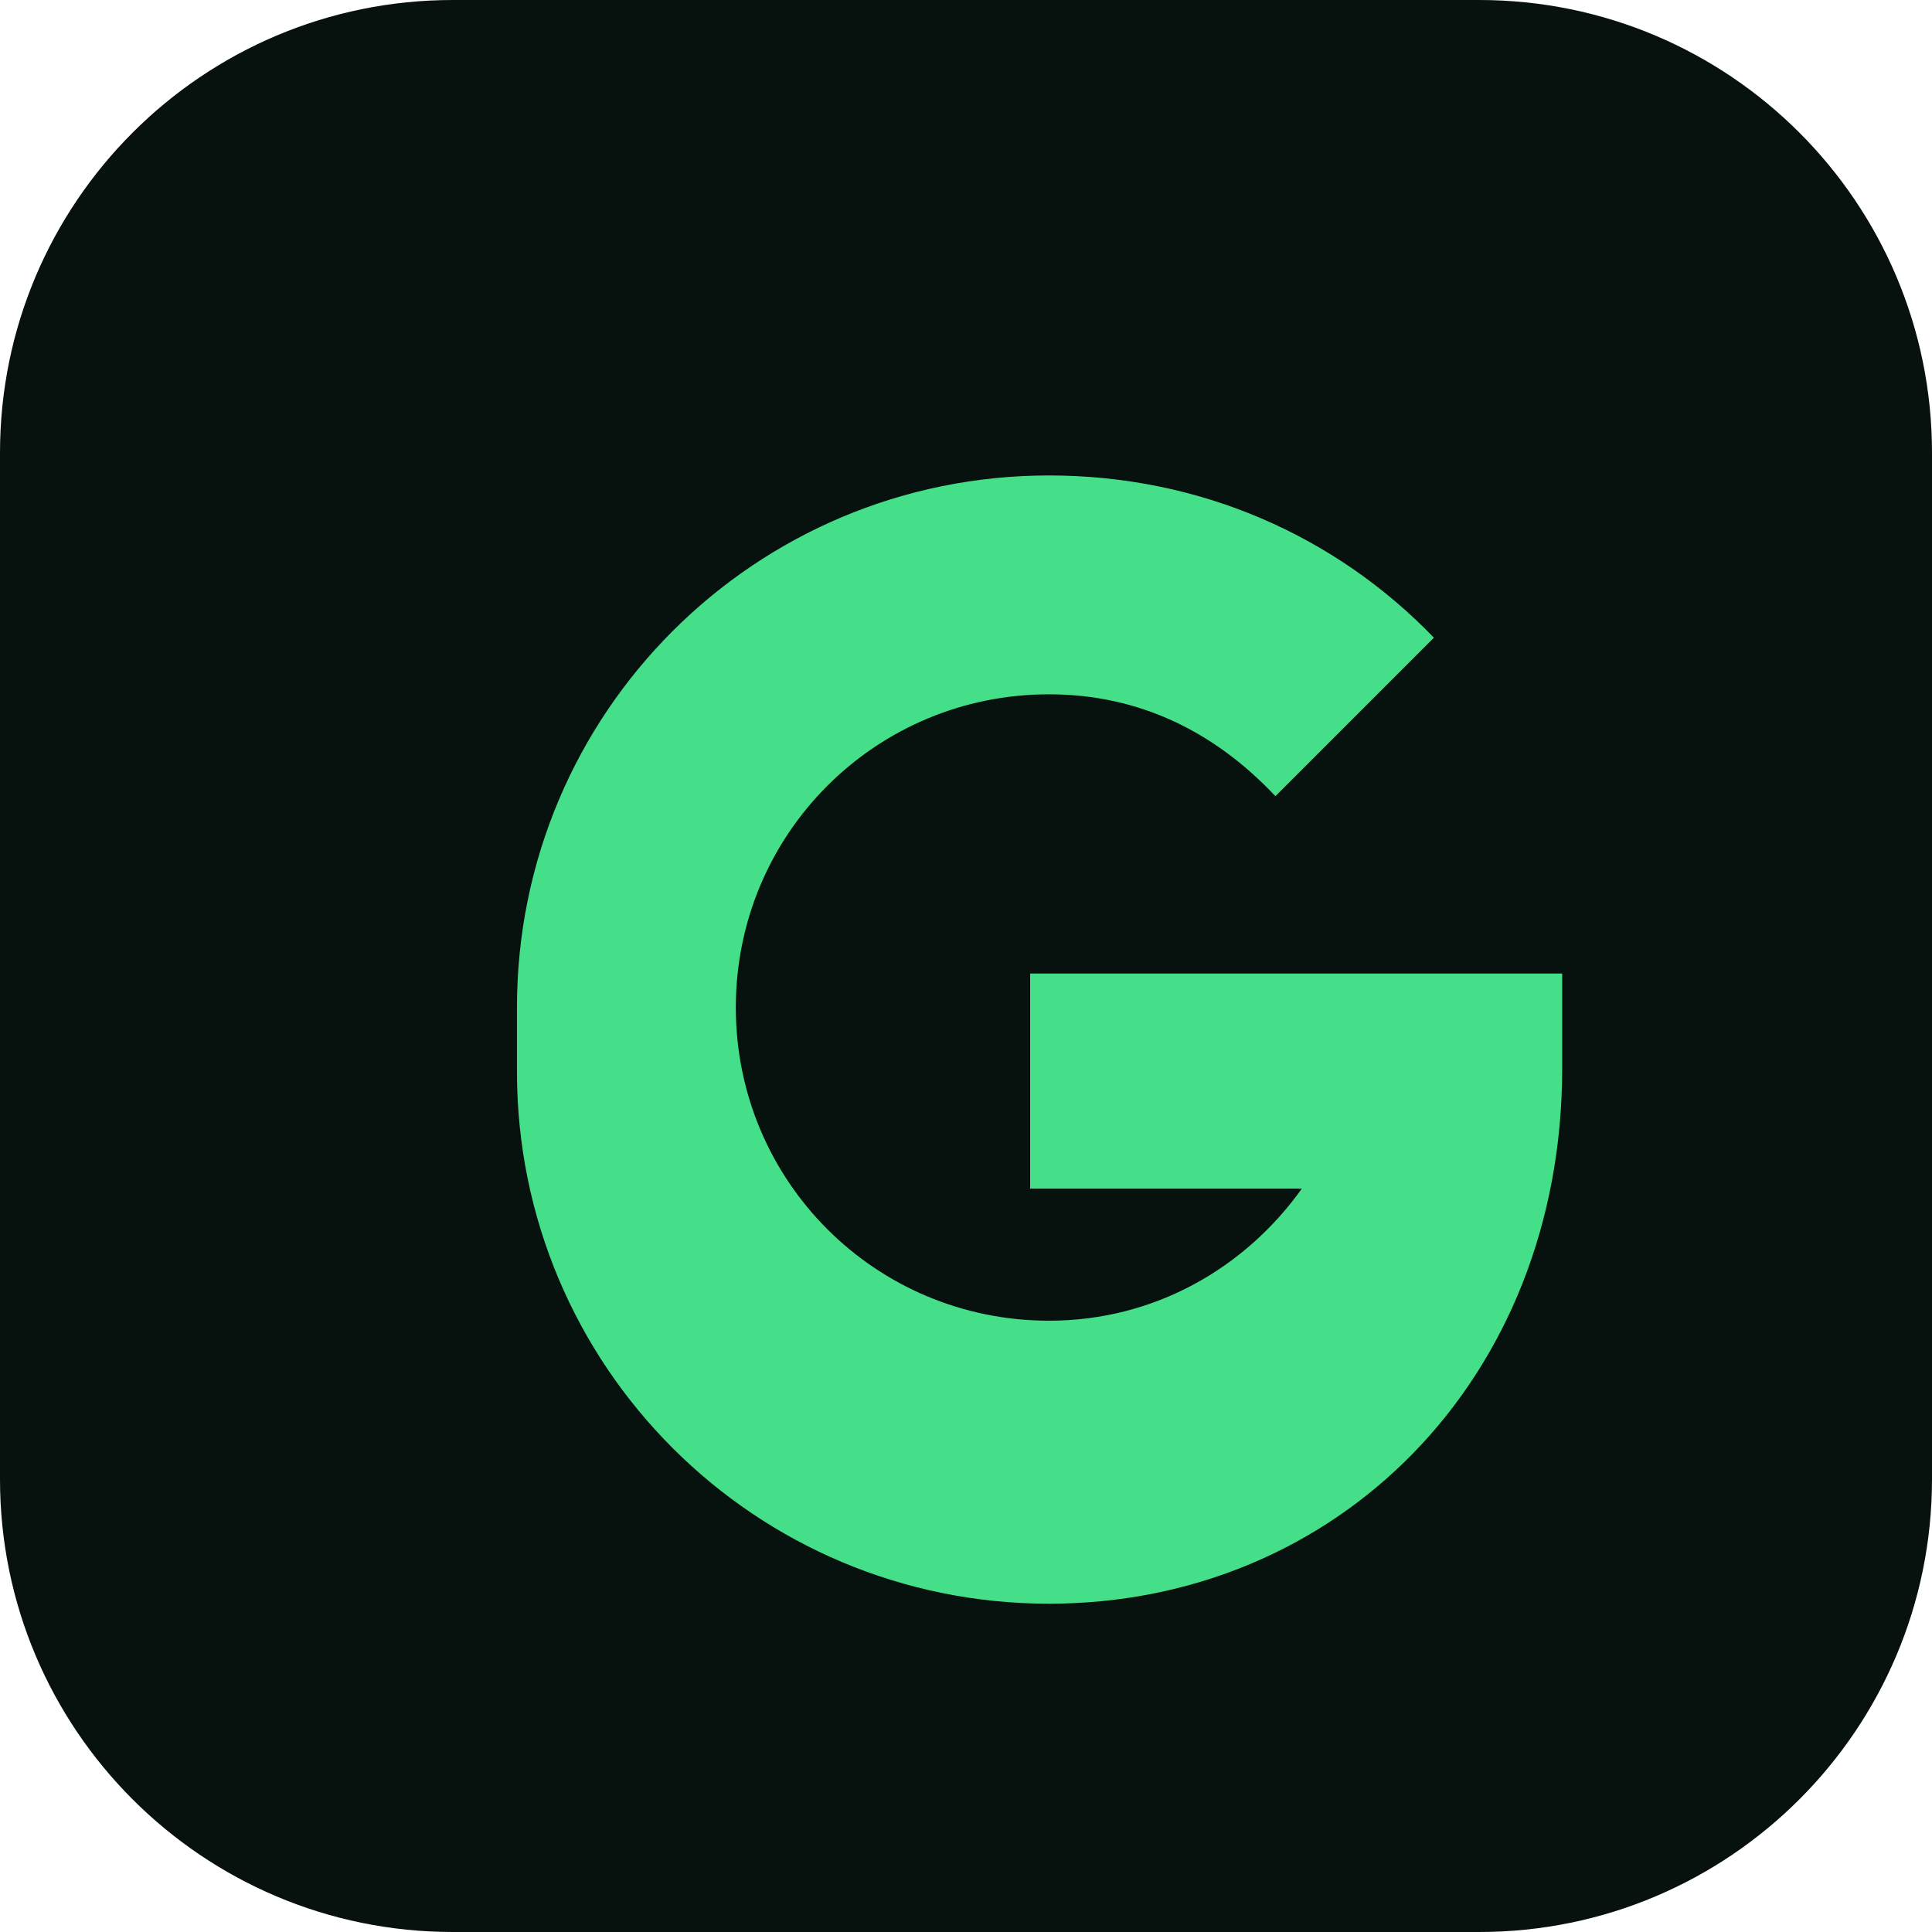
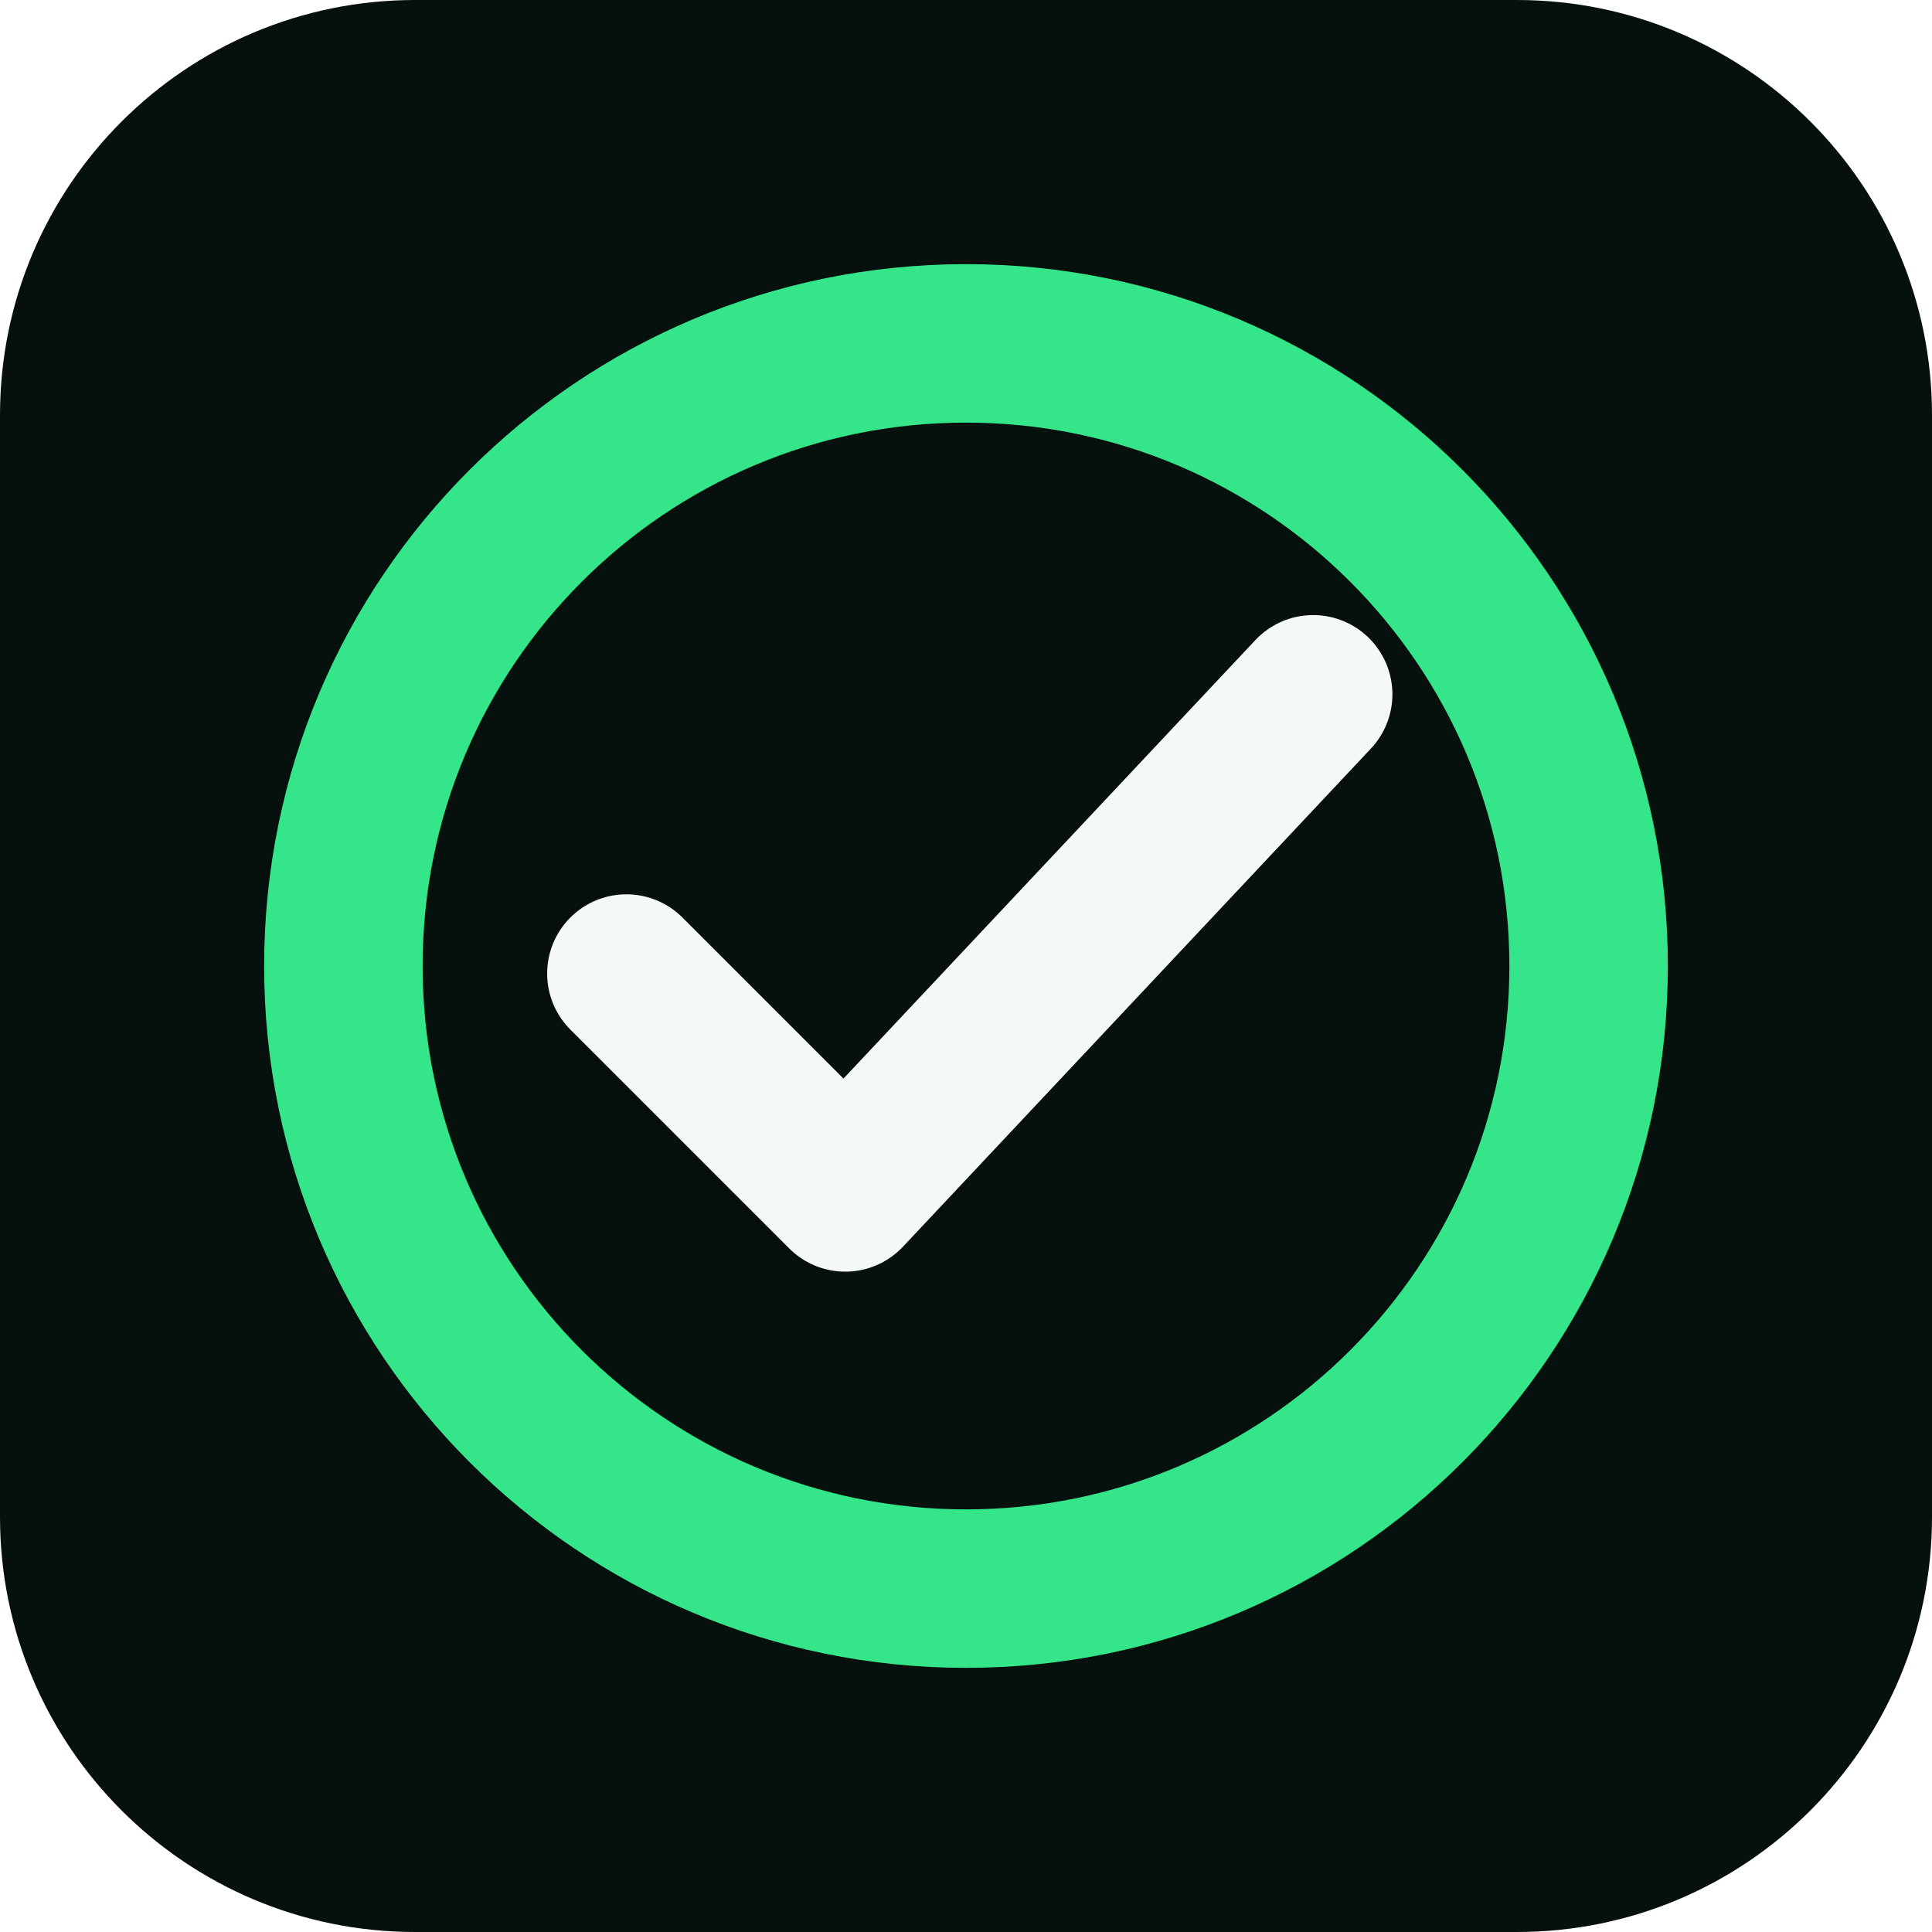
<svg xmlns="http://www.w3.org/2000/svg" viewBox="0 0 512 512">
-   <rect width="512" height="512" rx="120" fill="#07110d" />
-   <path d="M137 267c0-78 63-141 141-141 40 0 76 16 102 43l-42 42c-16-17-36-27-60-27-46 0-83 37-83 83s37 83 83 83c28 0 52-14 67-35h-72v-57h141v25c0 83-60 142-136 142-78 0-141-63-141-141Z" fill="#45df8a" />
+   <rect width="512" height="512" rx="110" fill="#06100c" />
+   <circle cx="256" cy="256" r="165" fill="none" stroke="#35e58a" stroke-width="42" />
+   <path d="M166 258l58 58 124-132" fill="none" stroke="#f4f8f6" stroke-width="42" stroke-linecap="round" stroke-linejoin="round" />
</svg>
